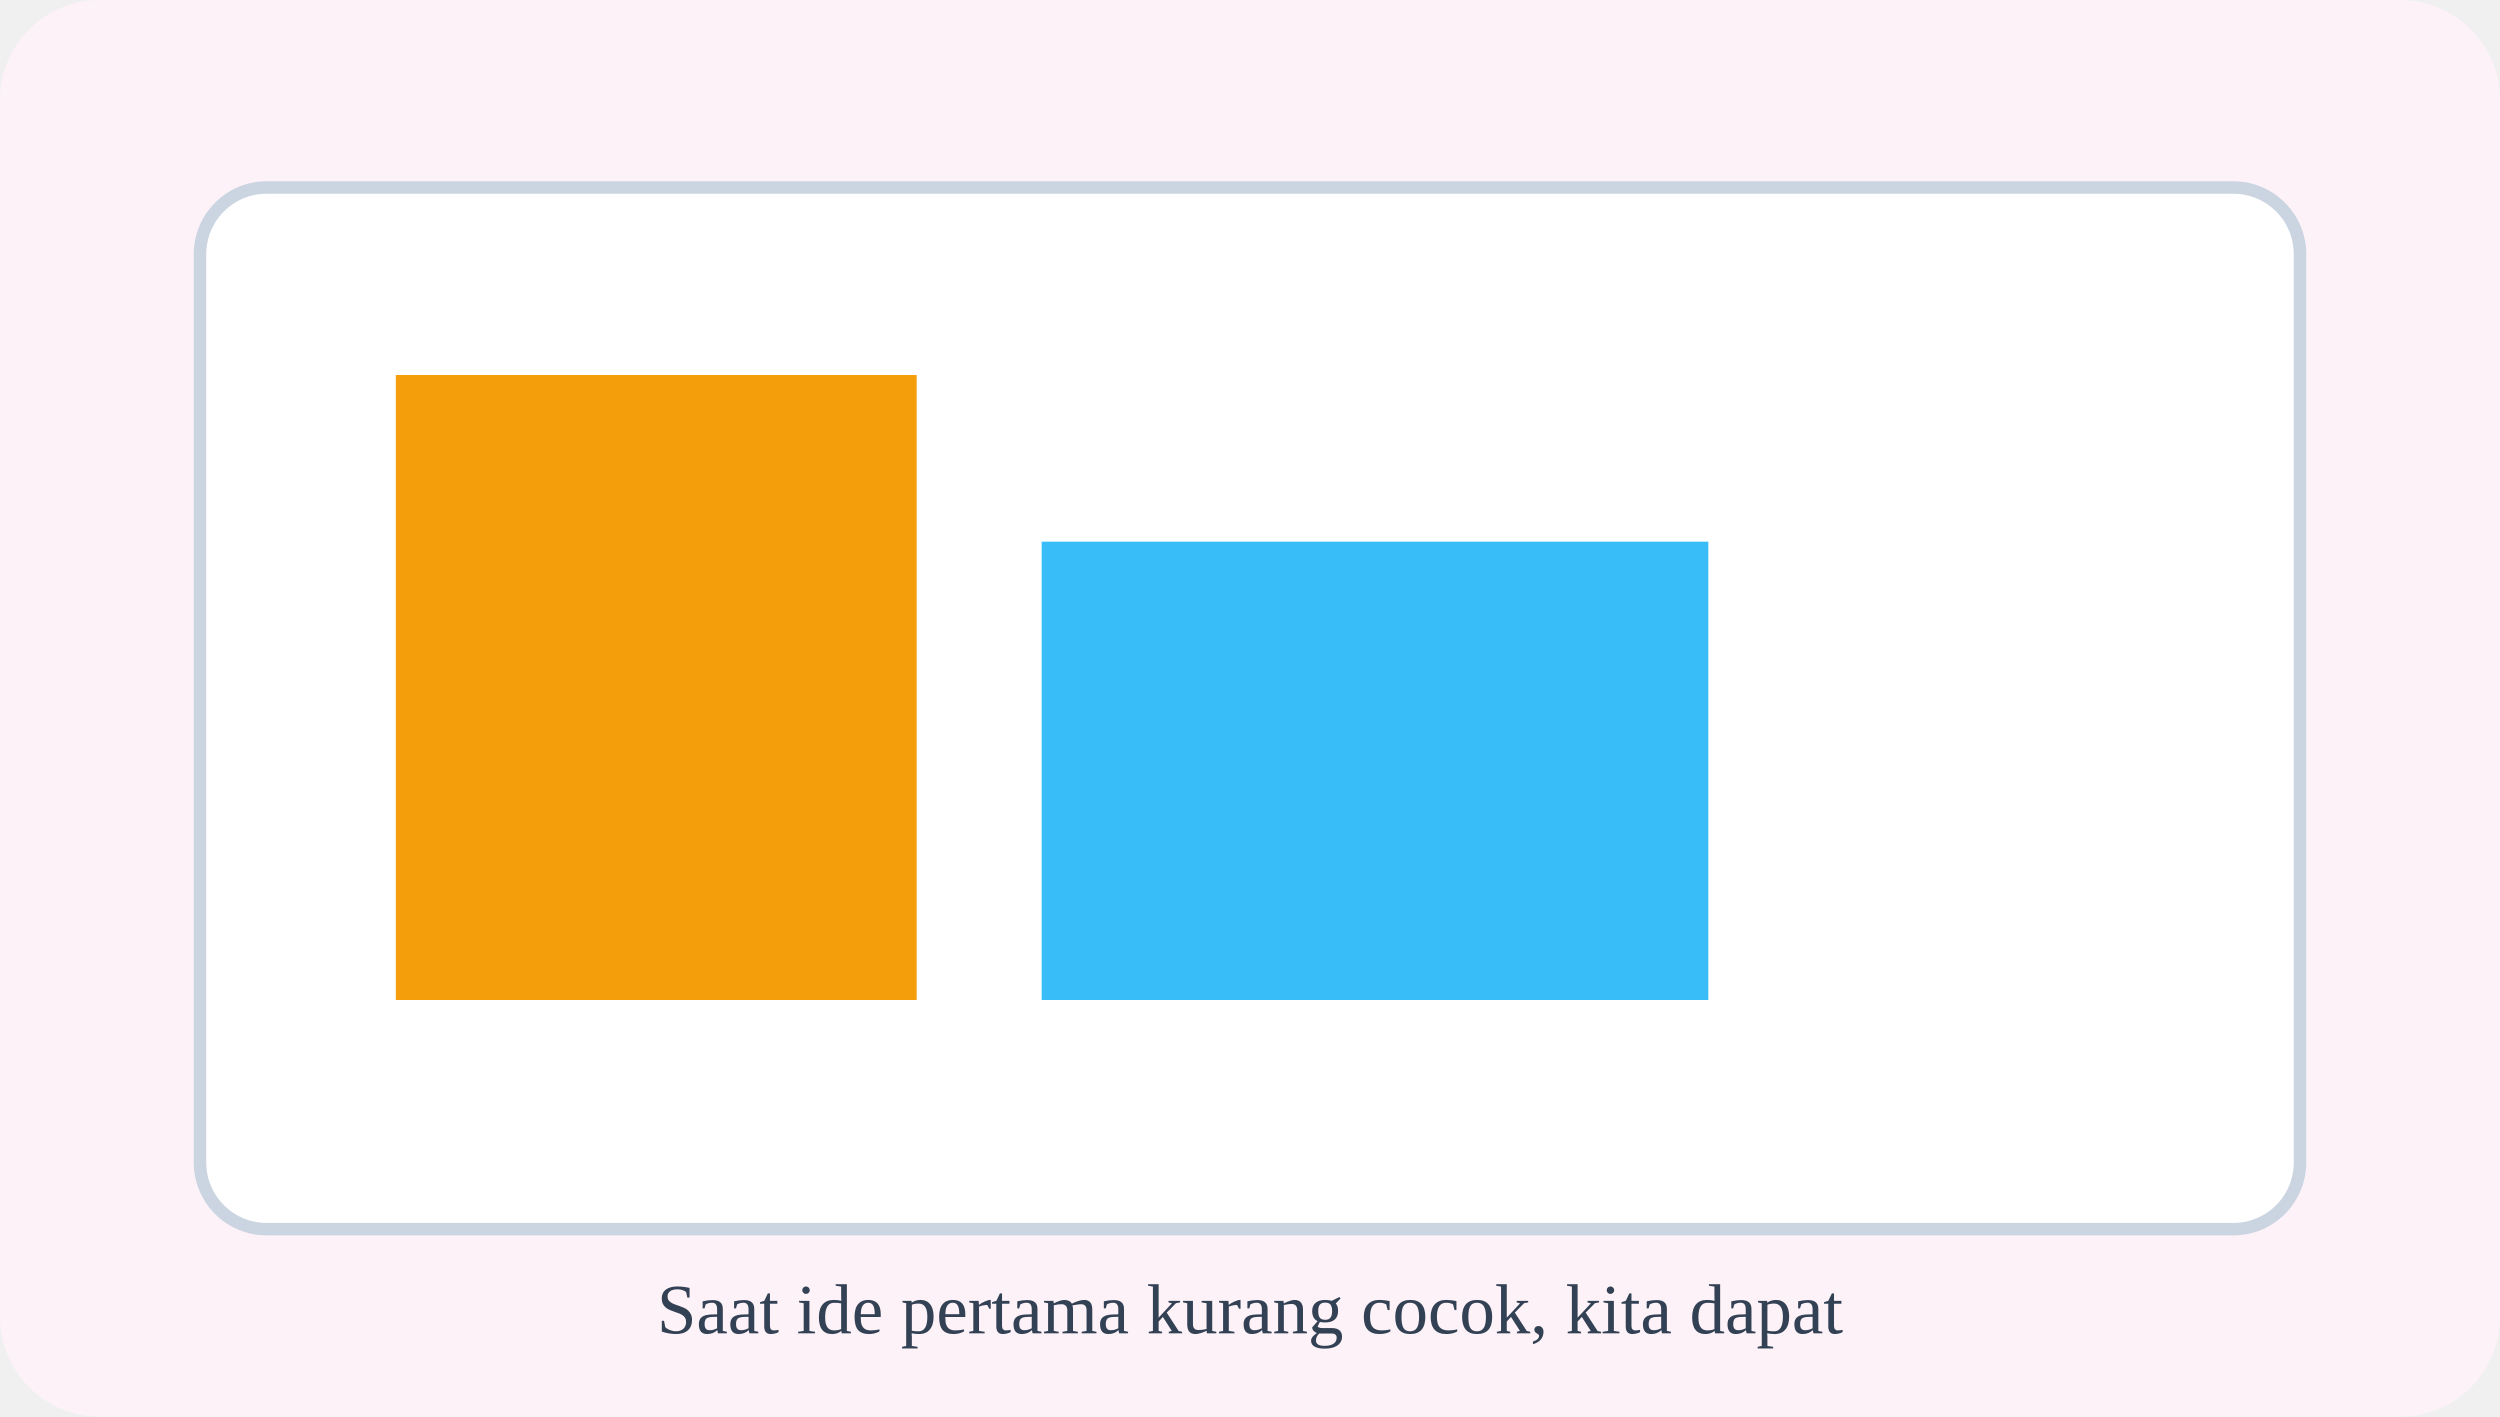
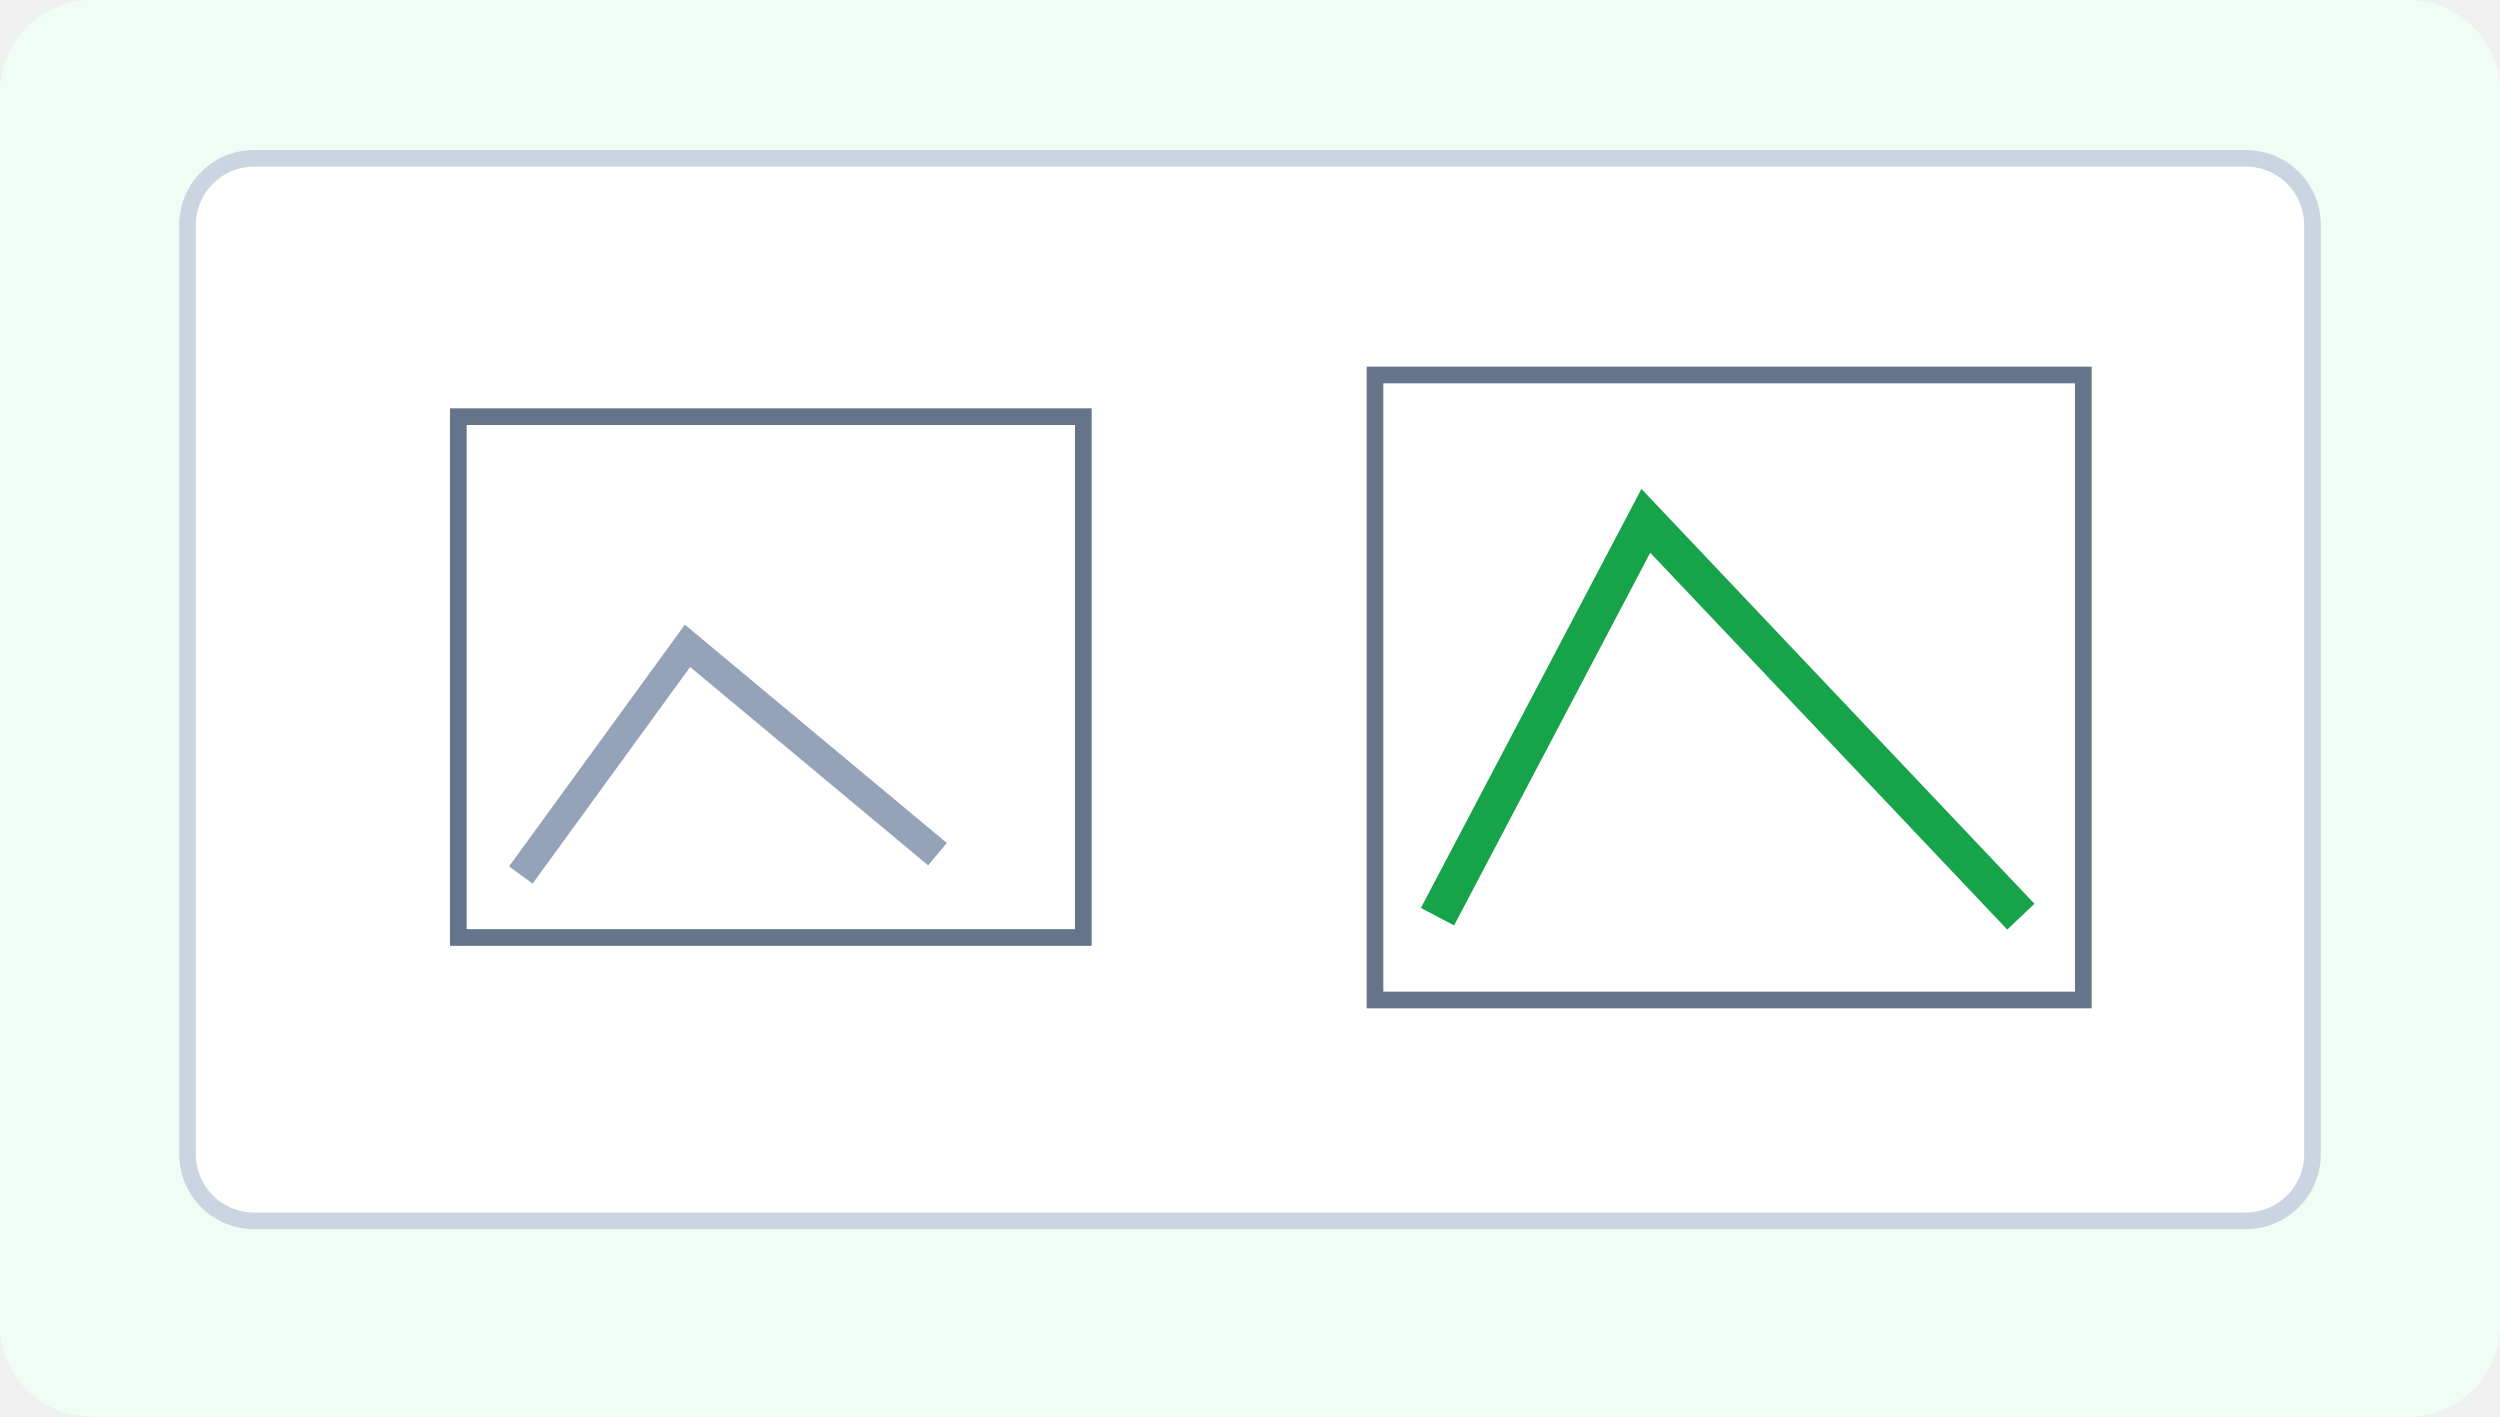
- <svg xmlns="http://www.w3.org/2000/svg" width="600" height="340" viewBox="0 0 600 340">
-   <rect width="600" height="340" rx="24" fill="#fdf2f8" />
-   <rect x="48" y="45" width="504" height="250" rx="16" fill="#ffffff" stroke="#cbd5e1" stroke-width="3" />
-   <rect x="95" y="90" width="125" height="150" fill="#f59e0b" />
-   <rect x="250" y="130" width="160" height="110" fill="#38bdf8" />
-   <text x="300" y="320" font-size="17" text-anchor="middle" fill="#334155">Saat ide pertama kurang cocok, kita dapat</text>
+ <svg xmlns="http://www.w3.org/2000/svg" viewBox="0 0 600 340" width="600" height="340" role="img" aria-label="Stimulus Seni Rupa Bab 3 gambar 2">
+   <rect width="600" height="340" rx="22" fill="#f0fdf4" />
+   <rect x="45" y="38" width="510" height="255" rx="16" fill="#fff" stroke="#cbd5e1" stroke-width="4" />
+   <rect x="110" y="100" width="150" height="125" fill="#fff" stroke="#64748b" stroke-width="4" />
+   <path d="M125 210 L165 155 L225 205" stroke="#94a3b8" stroke-width="7" fill="none" />
+   <rect x="330" y="90" width="170" height="150" fill="#fff" stroke="#64748b" stroke-width="4" />
+   <path d="M345 220 L395 125 L485 220" stroke="#16a34a" stroke-width="9" fill="none" />
</svg>
